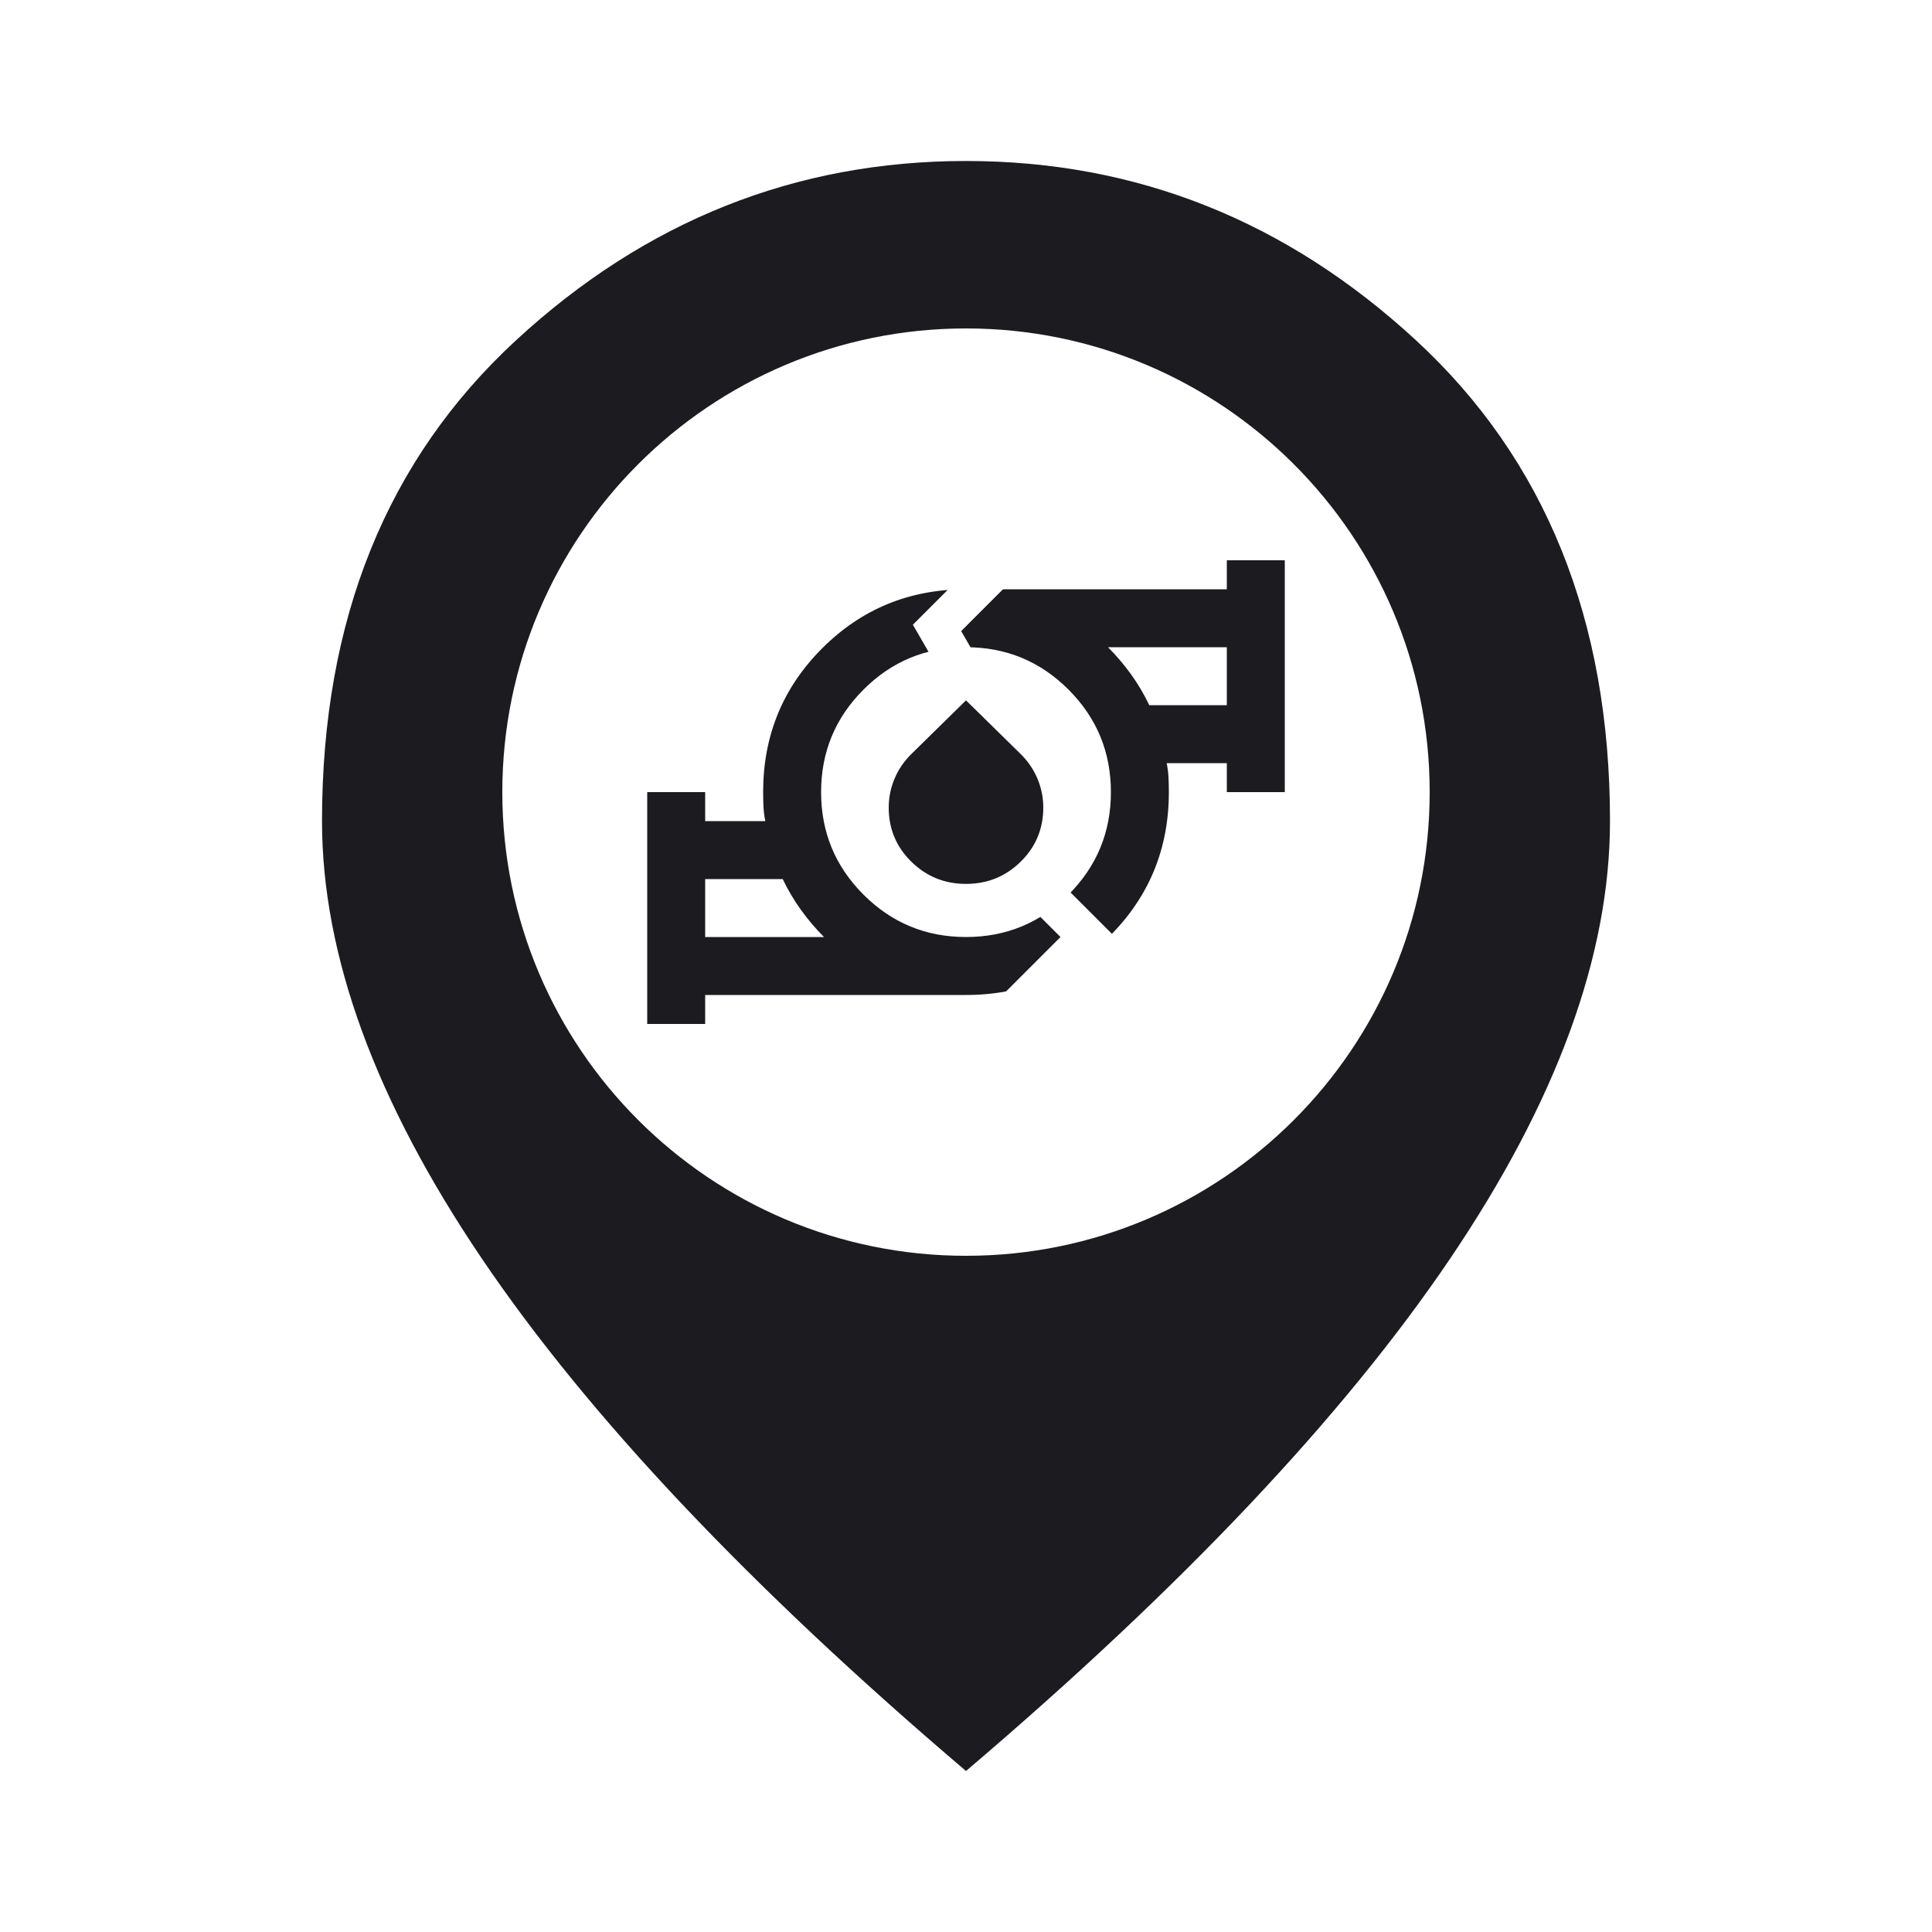
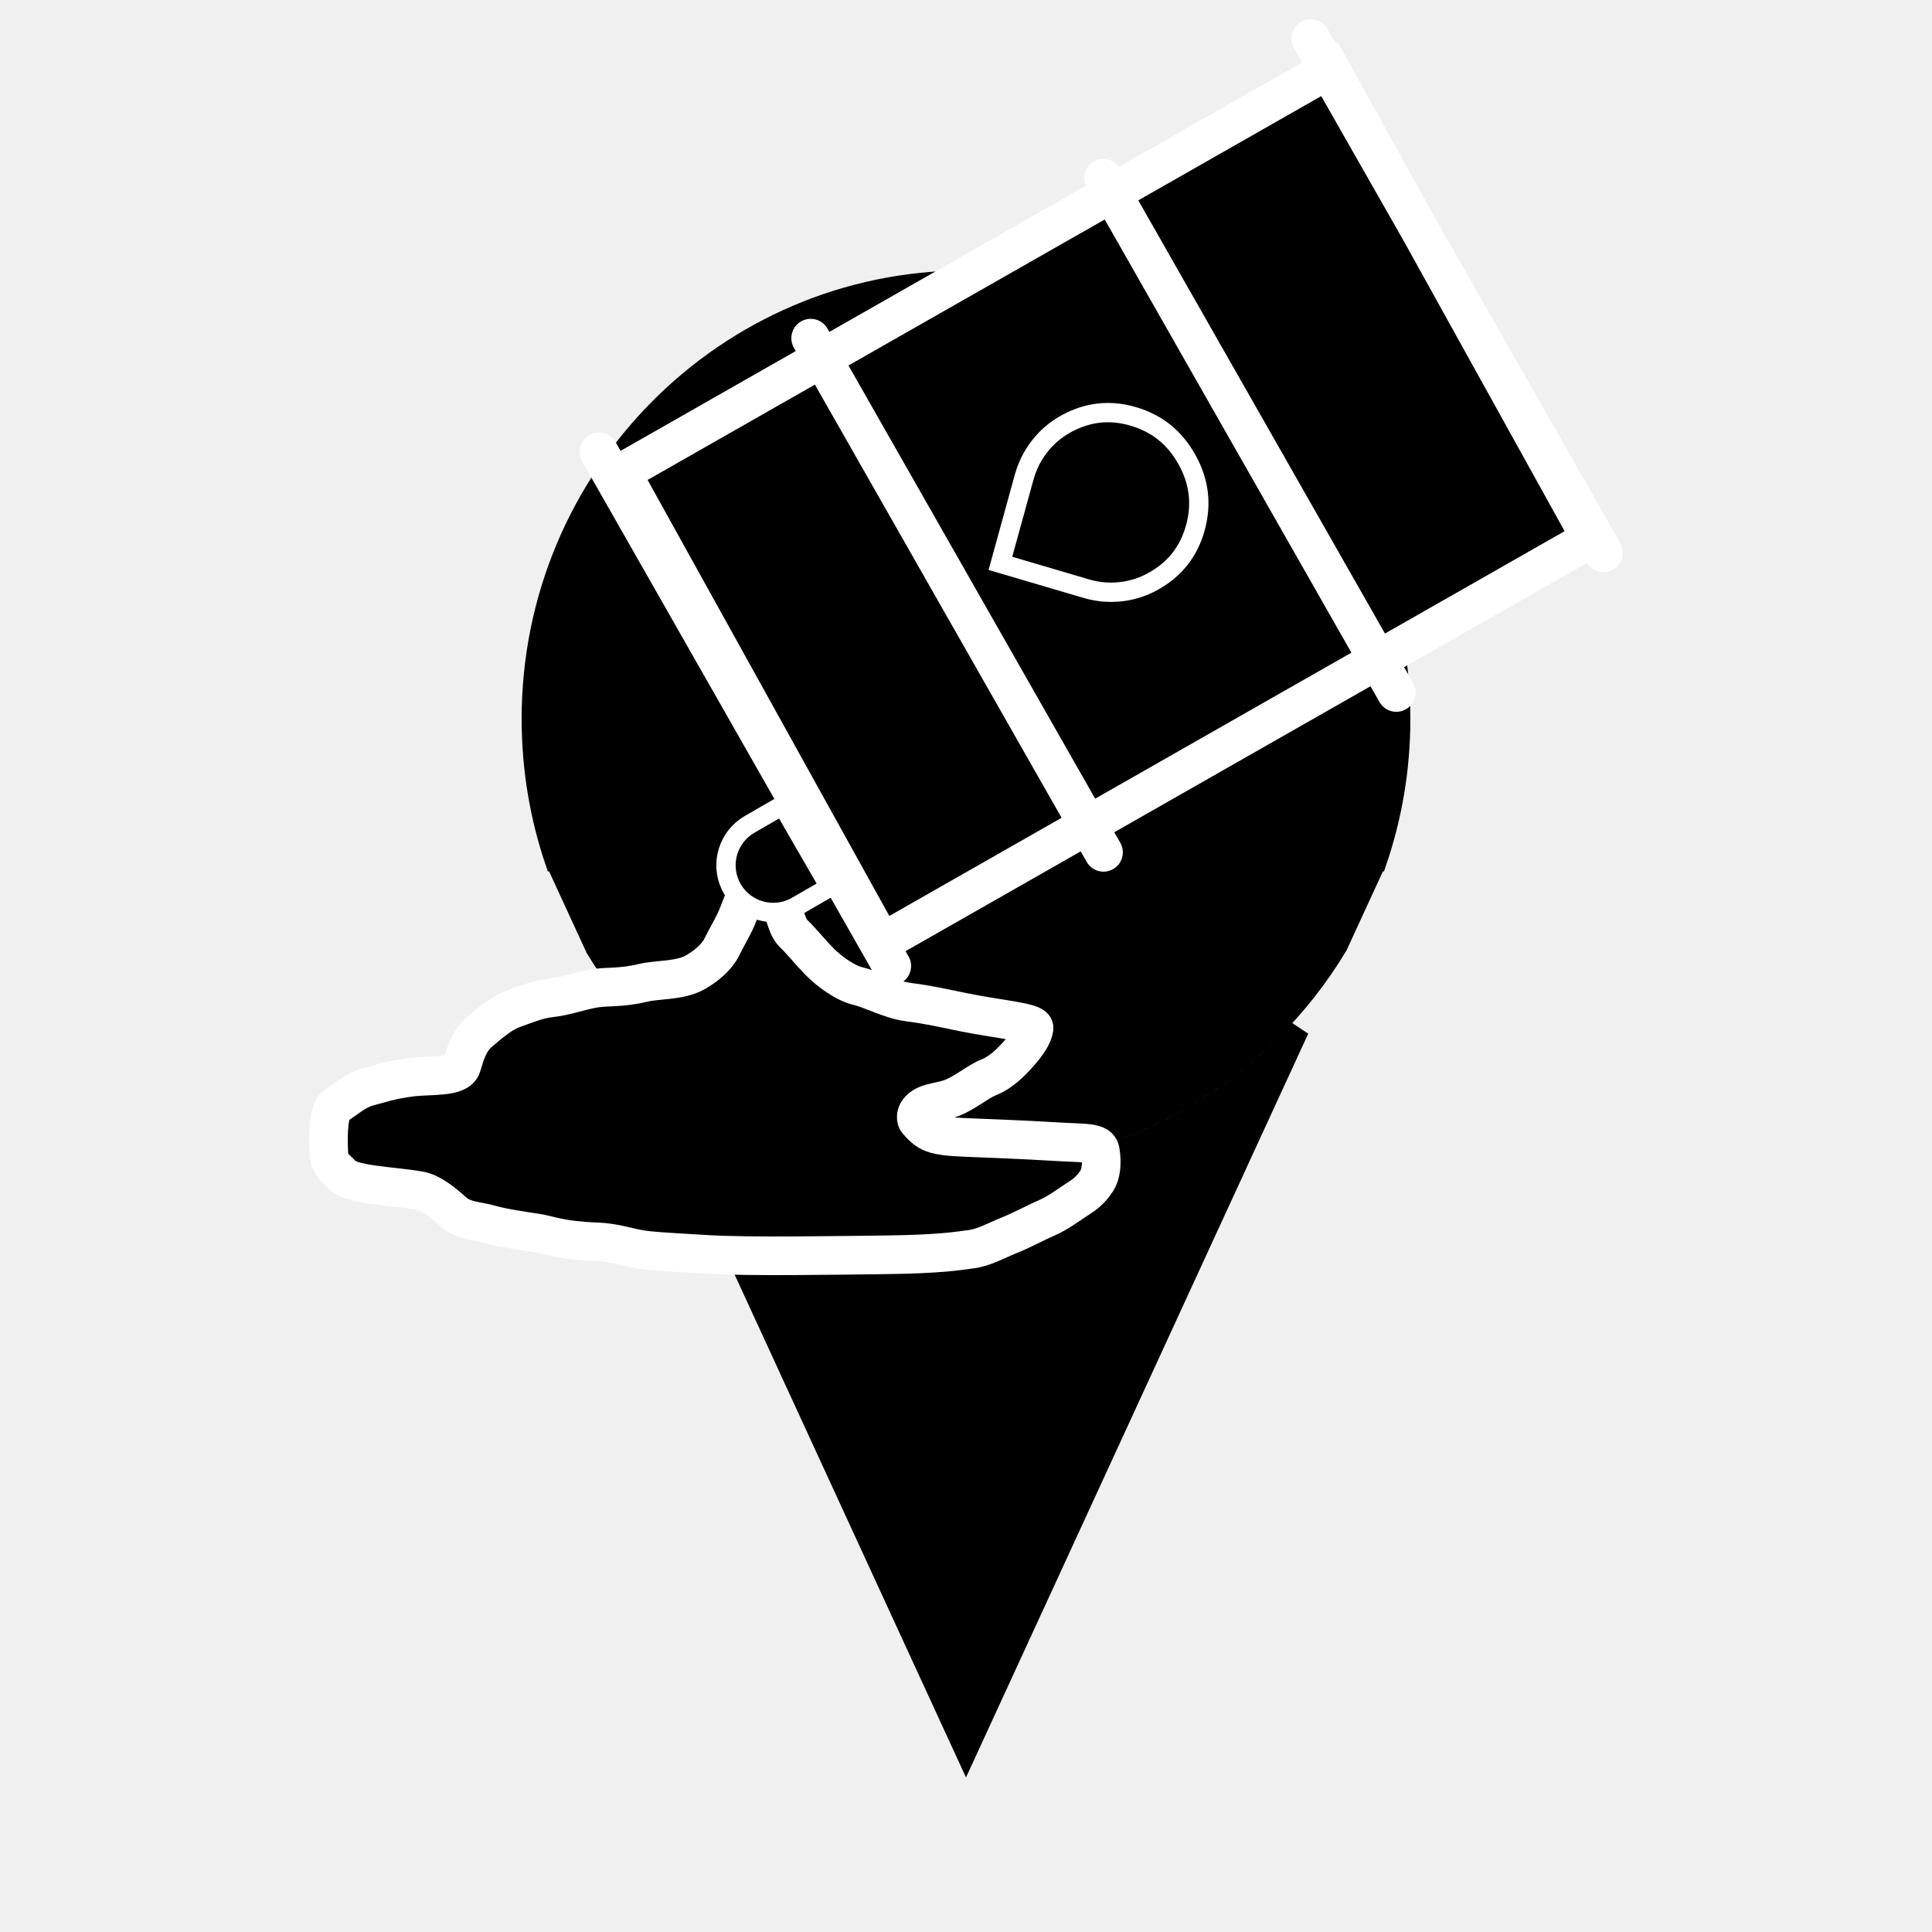
<svg xmlns="http://www.w3.org/2000/svg" width="100" height="100" viewBox="0 0 100 100" fill="none">
-   <g clip-path="url(#clip0_177_969)">
-     <rect width="100" height="100" fill="white" />
-     <mask id="mask0_177_969" style="mask-type:alpha" maskUnits="userSpaceOnUse" x="0" y="0" width="100" height="100">
-       <rect width="100" height="100" fill="#D9D9D9" />
-     </mask>
-     <g mask="url(#mask0_177_969)">
-       <path d="M50 91.667C38.819 82.153 30.469 73.316 24.948 65.156C19.427 56.996 16.667 49.444 16.667 42.5C16.667 32.083 20.017 23.785 26.719 17.604C33.42 11.424 41.181 8.333 50 8.333C58.819 8.333 66.58 11.424 73.281 17.604C79.983 23.785 83.333 32.083 83.333 42.5C83.333 49.444 80.573 56.996 75.052 65.156C69.531 73.316 61.181 82.153 50 91.667Z" fill="#1C1B1F" />
-     </g>
-     <circle cx="50" cy="41" r="24" fill="white" />
-     <mask id="mask1_177_969" style="mask-type:alpha" maskUnits="userSpaceOnUse" x="32" y="23" width="36" height="36">
-       <rect x="32" y="23" width="36" height="36" fill="#D9D9D9" />
-     </mask>
-     <g mask="url(#mask1_177_969)">
-       <path d="M36.5 48.5H42.65C42.225 48.075 41.831 47.612 41.469 47.112C41.106 46.612 40.788 46.075 40.513 45.5H36.5V48.5ZM50 48.5C52.075 48.5 53.844 47.769 55.306 46.306C56.769 44.844 57.5 43.075 57.5 41C57.5 38.925 56.769 37.156 55.306 35.694C53.844 34.231 52.075 33.5 50 33.5C47.925 33.5 46.156 34.231 44.694 35.694C43.231 37.156 42.5 38.925 42.5 41C42.5 43.075 43.231 44.844 44.694 46.306C46.156 47.769 47.925 48.5 50 48.5ZM59.487 36.5H63.5V33.5H57.35C57.775 33.925 58.169 34.388 58.531 34.888C58.894 35.388 59.212 35.925 59.487 36.5ZM33.5 53V41H36.5V42.5H39.612C39.562 42.25 39.531 42.006 39.519 41.769C39.506 41.531 39.5 41.275 39.5 41C39.5 38.075 40.519 35.594 42.556 33.556C44.594 31.519 47.075 30.5 50 30.5H63.5V29H66.5V41H63.5V39.5H60.388C60.438 39.75 60.469 39.994 60.481 40.231C60.494 40.469 60.5 40.725 60.5 41C60.5 43.925 59.481 46.406 57.444 48.444C55.406 50.481 52.925 51.5 50 51.5H36.5V53H33.5Z" fill="#1C1B1F" />
-       <path d="M53.5 27.5L48.5 32.5L50.232 35.5L47.232 38.5L48.5 40.696L56.304 48.5L51.5 53.304" stroke="white" stroke-width="2" />
-     </g>
-     <mask id="mask2_177_969" style="mask-type:alpha" maskUnits="userSpaceOnUse" x="44" y="35" width="12" height="12">
-       <rect x="44" y="35" width="12" height="12" fill="#D9D9D9" />
-     </mask>
-     <g mask="url(#mask2_177_969)">
-       <path d="M50 45.75C48.892 45.75 47.948 45.367 47.169 44.6C46.39 43.833 46 42.9 46 41.8C46 41.275 46.102 40.773 46.306 40.294C46.51 39.815 46.8 39.392 47.175 39.025L50 36.25L52.825 39.025C53.2 39.392 53.49 39.815 53.694 40.294C53.898 40.773 54 41.275 54 41.8C54 42.9 53.61 43.833 52.831 44.6C52.052 45.367 51.108 45.75 50 45.75Z" fill="#1C1B1F" />
-     </g>
+   <path d="M50 90.804L32.767 53.352C37.058 58.011 43.189 60.913 50 60.913C56.825 60.913 62.966 57.978 67.259 53.293L50 90.804ZM70.798 45.603L69.249 48.967C65.304 55.529 58.158 59.913 50 59.913C41.885 59.913 34.771 55.608 30.814 49.105L29.202 45.603H70.798ZM50 14.5C62.422 14.5 72.5 24.662 72.5 37.207C72.5 39.797 72.07 42.285 71.278 44.603H28.712C27.927 42.289 27.5 39.802 27.5 37.207C27.5 24.662 37.578 14.5 50 14.5Z" fill="black" stroke="black" />
+   <path d="M38.22 47.297C38.335 46.984 38.566 46.445 38.73 45.957C38.772 45.832 39.412 45.675 39.504 45.77L40.109 46.392C40.667 47.064 40.648 47.903 41.063 48.307C41.554 48.785 41.914 49.257 42.391 49.744C42.954 50.32 43.763 50.883 44.396 51.036C45.188 51.228 46.093 51.755 47.052 51.874C48.031 51.995 48.79 52.173 49.918 52.402C51.678 52.76 53.565 52.906 53.524 53.218C53.477 53.576 53.198 54.007 52.754 54.51C52.31 55.013 51.807 55.507 51.193 55.755C50.538 56.019 49.902 56.625 49.119 56.881C48.536 57.071 47.781 57.066 47.49 57.576C47.421 57.698 47.387 57.911 47.492 58.031C47.702 58.27 47.949 58.536 48.285 58.653C49.104 58.939 49.946 58.813 54.957 59.107C56.182 59.179 56.872 59.114 56.95 59.566C57.065 60.237 56.97 60.81 56.784 61.097C56.598 61.383 56.333 61.699 55.968 61.935C55.338 62.342 54.774 62.784 54.128 63.06C53.568 63.299 53.024 63.619 52.217 63.946C51.564 64.21 50.928 64.578 50.237 64.663C49.655 64.736 48.724 64.92 45.652 64.951C43.278 64.975 38.847 65.061 36.565 64.926C34.142 64.782 33.664 64.756 33.115 64.663C32.416 64.543 31.781 64.312 30.921 64.28C28.969 64.207 28.432 63.92 27.804 63.824C26.869 63.681 26.02 63.56 25.359 63.37C24.776 63.201 24.01 63.202 23.495 62.745C22.819 62.147 22.27 61.722 21.678 61.621C20.289 61.382 18.118 61.342 17.672 60.781C17.463 60.518 17.053 60.317 17.021 59.721C16.951 58.452 17.052 57.442 17.373 57.237C17.933 56.878 18.422 56.419 19.05 56.256C19.61 56.111 20.174 55.895 21.311 55.753C22.271 55.634 23.707 55.785 23.895 55.177C24.08 54.576 24.255 53.894 24.804 53.428C25.48 52.855 25.974 52.429 26.598 52.208C27.205 51.993 27.816 51.732 28.462 51.658C29.302 51.562 29.939 51.315 30.652 51.178C31.398 51.035 32.079 51.163 33.308 50.867C34.006 50.699 35.194 50.77 35.962 50.34C36.522 50.027 37.096 49.558 37.358 49.022C37.64 48.446 38.018 47.847 38.22 47.297Z" fill="black" stroke="white" stroke-width="2" stroke-linecap="round" />
+   <path d="M32.166 24.462L68.857 3.556L82.338 27.873L45.648 48.779L32.166 24.462Z" fill="black" />
+   <path d="M31 23.386L46.157 50M41.96 17.503L57.117 44.117M57.117 9.23L72.273 35.843M67.843 2L83 28.614M32.166 24.462L68.857 3.556L82.338 27.873L45.648 48.779L32.166 24.462Z" stroke="white" stroke-width="2" stroke-linecap="round" />
+   <mask id="mask0_177_969" style="mask-type:alpha" maskUnits="userSpaceOnUse" x="46" y="16" width="22" height="22">
+     <rect x="53.715" y="36.363" width="14.473" height="14.473" transform="rotate(-119.083 53.7149 36.3629)" fill="#D9D9D9" stroke="white" />
+   </mask>
+   <g mask="url(#mask0_177_969)">
+     <path d="M53.007 24.709L53.008 24.708C53.169 24.119 53.434 23.587 53.806 23.109C54.176 22.632 54.626 22.246 55.159 21.949C56.282 21.325 57.44 21.195 58.662 21.554C59.887 21.914 60.805 22.652 61.437 23.788C62.069 24.924 62.211 26.093 61.871 27.322C61.531 28.551 60.81 29.466 59.687 30.09C59.154 30.387 58.589 30.566 57.989 30.629C57.387 30.693 56.795 30.638 56.209 30.464L56.208 30.463L51.781 29.159L53.007 24.709Z" fill="black" stroke="white" />
  </g>
-   <defs>
-     <clipPath id="clip0_177_969">
-       <rect width="100" height="100" fill="white" />
-     </clipPath>
-   </defs>
+   <path d="M38.799 42.669L40.507 41.683L42.951 45.915L41.242 46.901C40.074 47.576 38.579 47.176 37.905 46.007C37.272 44.911 37.585 43.53 38.589 42.805L38.799 42.669Z" fill="black" stroke="white" />
</svg>
